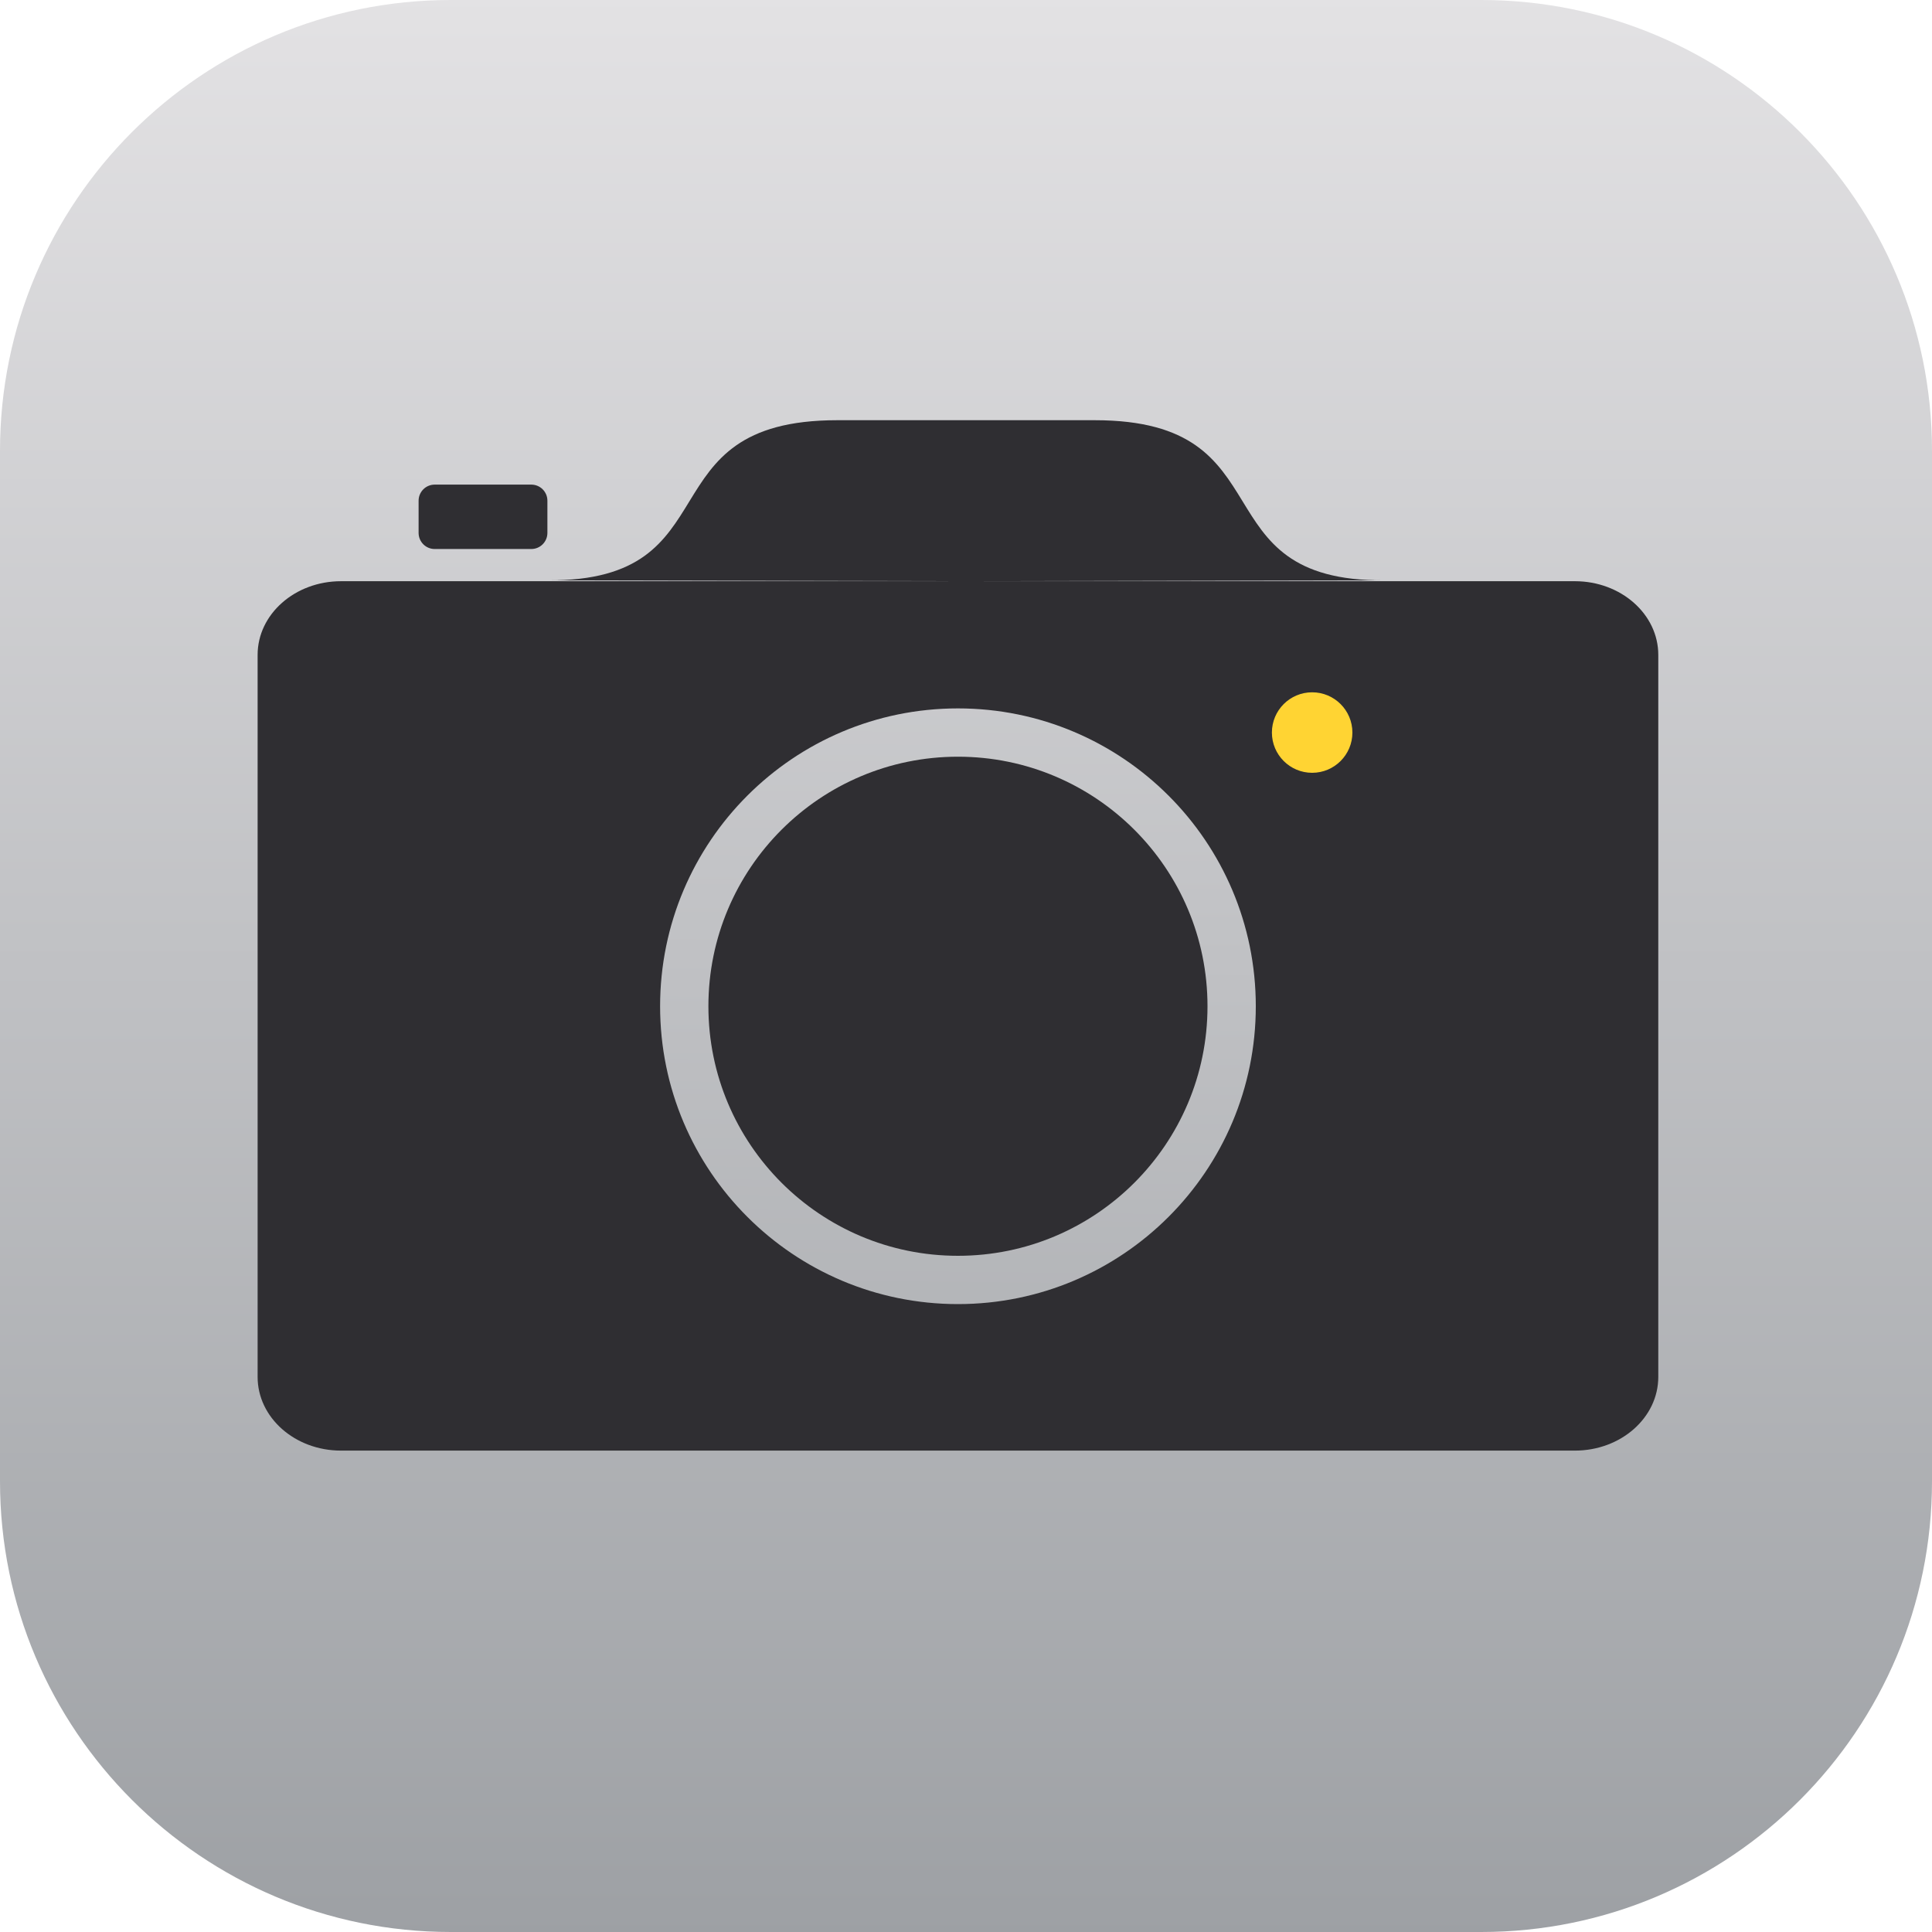
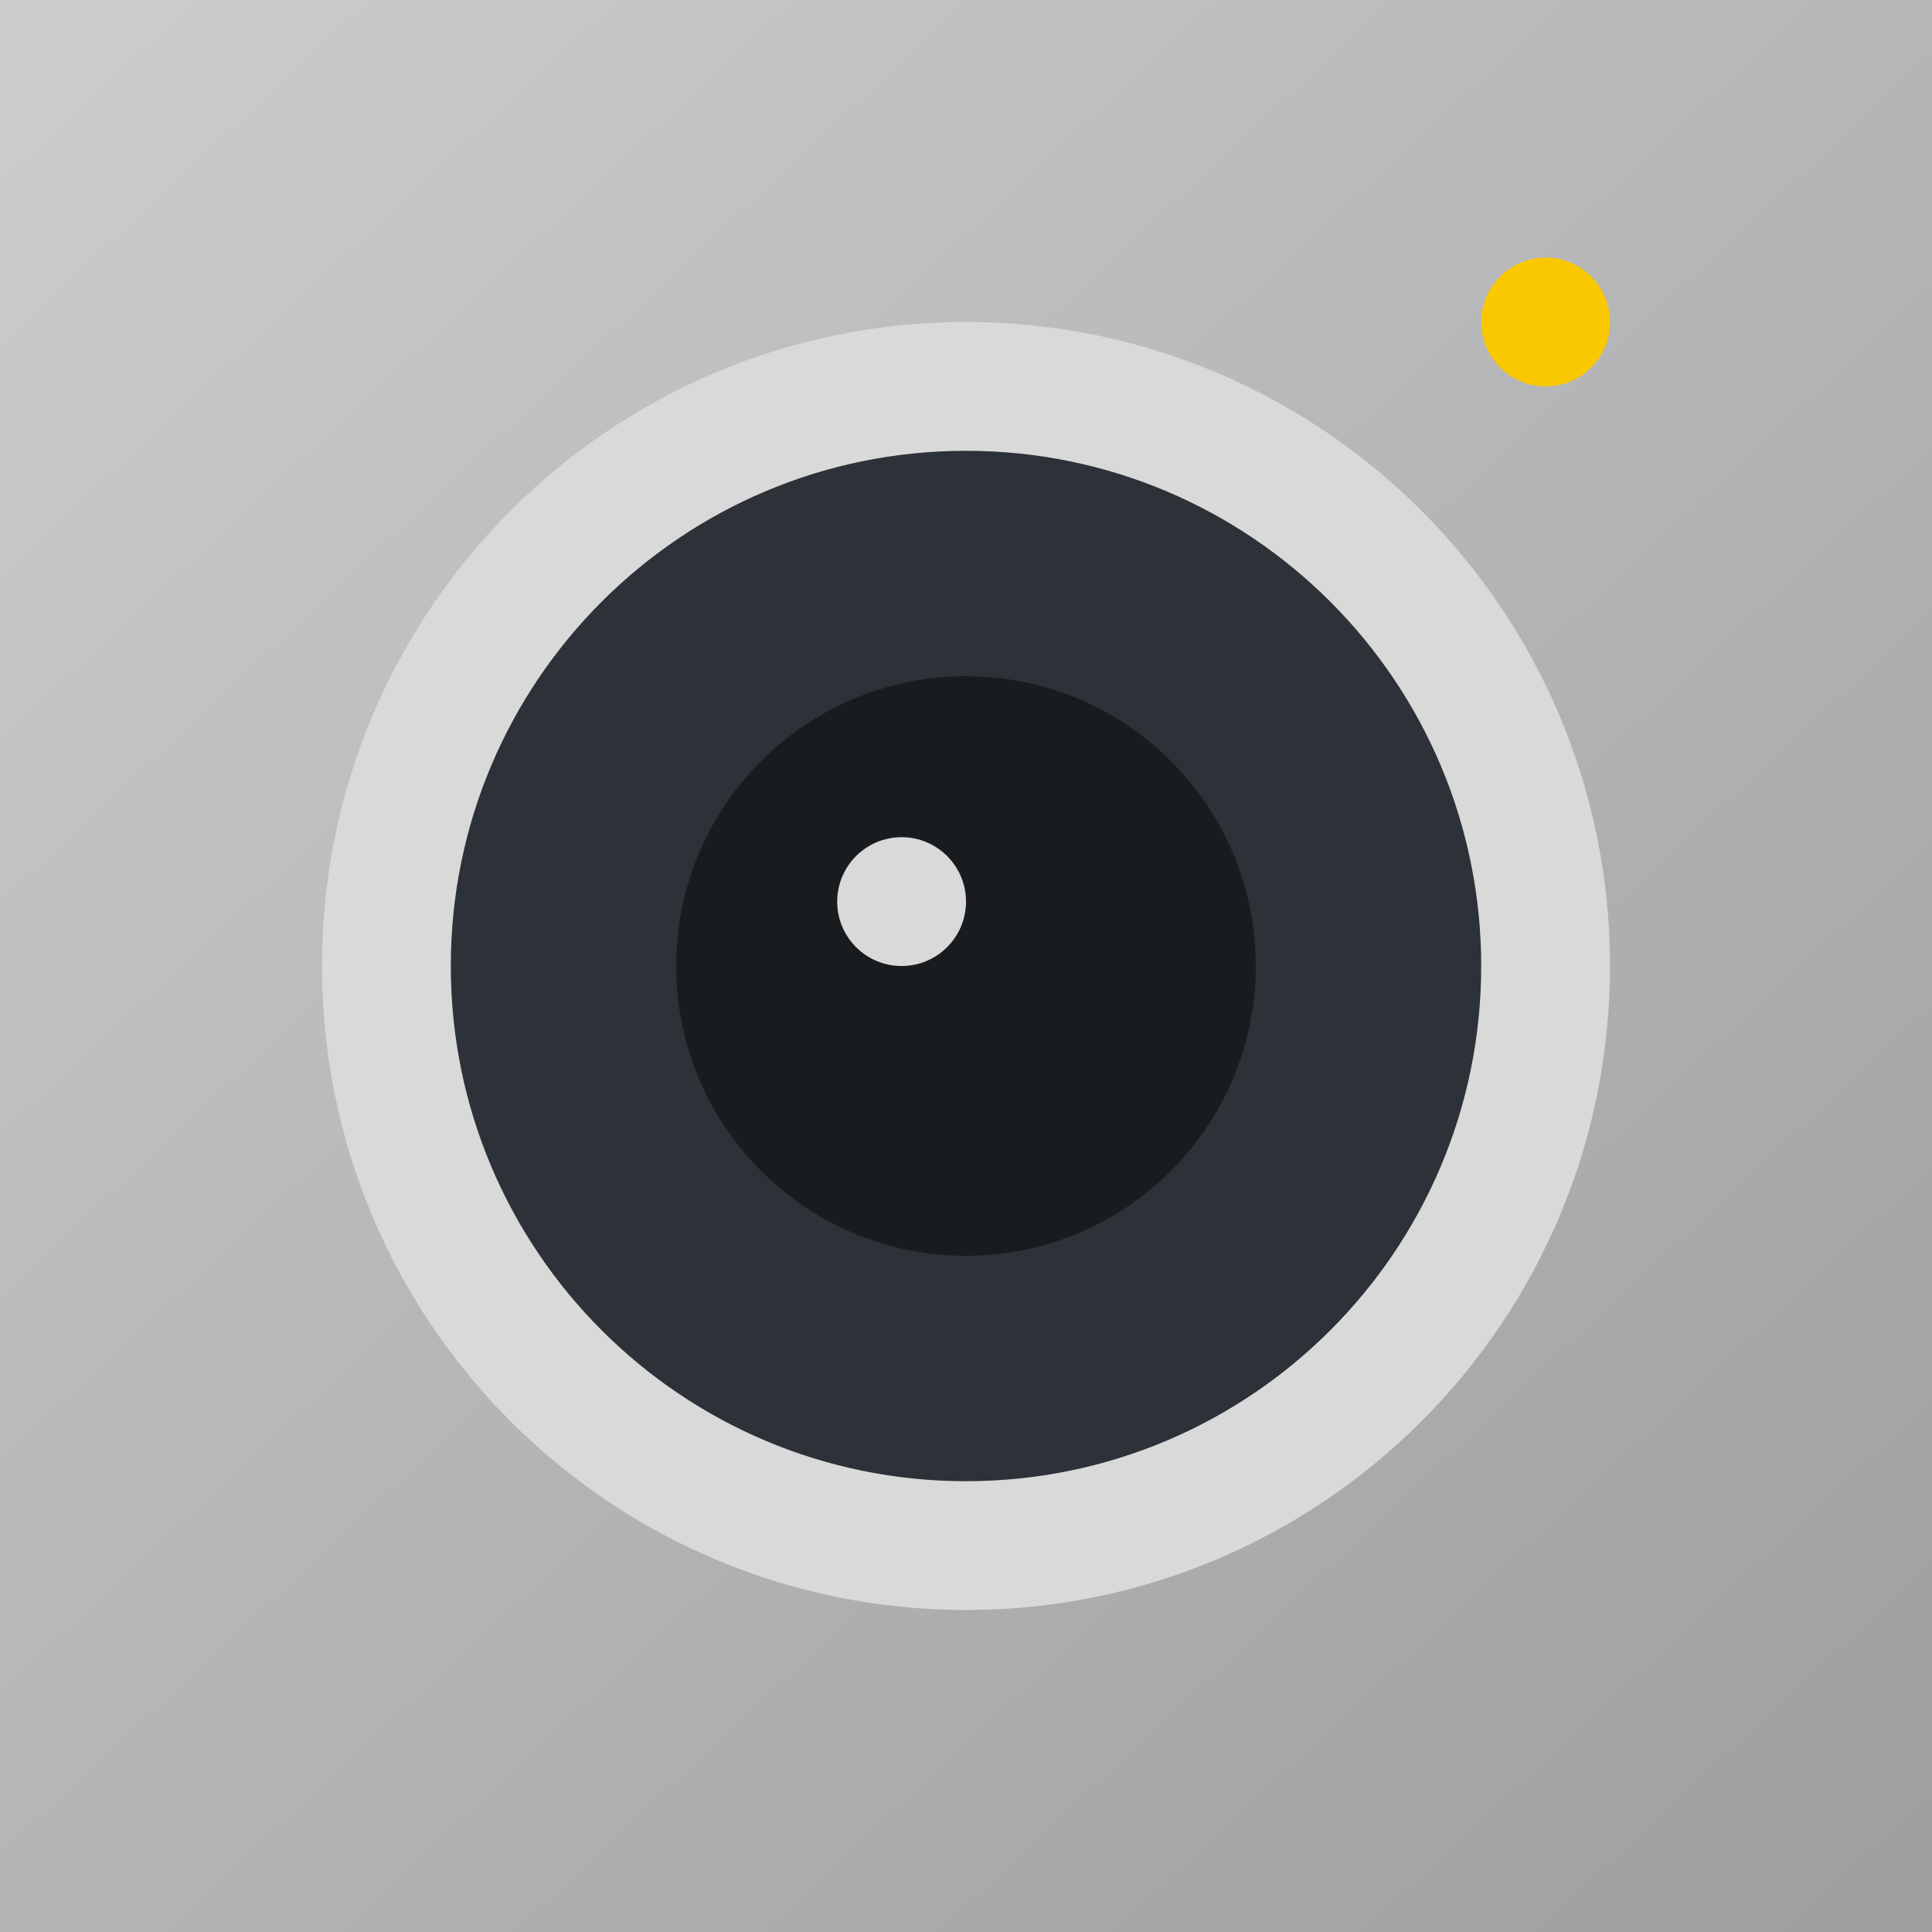
- <svg xmlns="http://www.w3.org/2000/svg" width="120" height="120" id="camera">
+ <svg xmlns="http://www.w3.org/2000/svg" width="600" height="600" viewBox="0 0 60 60" fill="none">
+   <rect width="600" height="600" transform="matrix(-1 0 0 1 60.0005 0)" fill="#1D1D1D" />
+   <rect width="600" height="600" transform="matrix(-1 0 0 1 60.0005 0)" fill="url(#paint0_linear_80_1389)" />
+   <circle cx="30" cy="30" r="20" fill="#D9D9D9" />
+   <circle cx="30" cy="30" r="16" fill="#2C3237" />
+   <circle cx="30" cy="30" r="9" fill="#191C1F" />
+   <circle cx="28" cy="28" r="2" fill="#D9D9D9" />
+   <circle cx="48.001" cy="10" r="2" fill="#FAC801" />
  <defs>
-     <linearGradient id="a" x1="50%" x2="50%" y1="0%" y2="100%">
-       <stop offset="0%" stop-color="#E3E2E4" />
-       <stop offset="100%" stop-color="#9DA0A4" />
-     </linearGradient>
-     <linearGradient id="b" x1="50%" x2="46.471%" y1="-124.2%" y2="207.672%">
-       <stop offset="0%" stop-color="#E3E2E4" />
-       <stop offset="100%" stop-color="#9DA0A4" />
+     <linearGradient id="paint0_linear_80_1389" x1="55.385" y1="-2.308" x2="8.50424e-07" y2="57.115" gradientUnits="userSpaceOnUse">
+       <stop stop-color="#CACCCE" />
+       <stop offset="1" stop-color="#9F9F9F" />
    </linearGradient>
  </defs>
-   <g fill="none" fill-rule="evenodd">
-     <rect width="120" height="120" fill="url(#a)" rx="28" />
-     <path fill="#2F2E32" d="M21.179 36.1H97.82c2.86 0 5.179 2.049 5.179 4.576v44.848c0 2.527-2.319 4.576-5.179 4.576H21.18c-2.86 0-5.179-2.049-5.179-4.576V40.676c0-2.527 2.319-4.576 5.179-4.576zm12.818-.055C45.67 36.135 39.903 26.1 52 26.1h8v10l-26.003-.055zm52.006 0L60 36.1v-10h8c12.097 0 6.329 10.034 18.003 9.945zM27 30.1h6a1 1 0 0 1 1 1v2a1 1 0 0 1-1 1h-6a1 1 0 0 1-1-1v-2a1 1 0 0 1 1-1z" />
-     <g transform="translate(41 43)">
-       <path fill="url(#b)" fill-rule="nonzero" d="M18.5 35C27.06 35 34 28.06 34 19.5 34 10.94 27.06 4 18.5 4 9.94 4 3 10.94 3 19.5 3 28.06 9.94 35 18.5 35zm0 3C8.283 38 0 29.717 0 19.5S8.283 1 18.5 1 37 9.283 37 19.5 28.717 38 18.5 38z" />
-       <circle cx="40.5" cy="2.5" r="2.5" fill="#FFD433" />
-     </g>
-   </g>
</svg>
